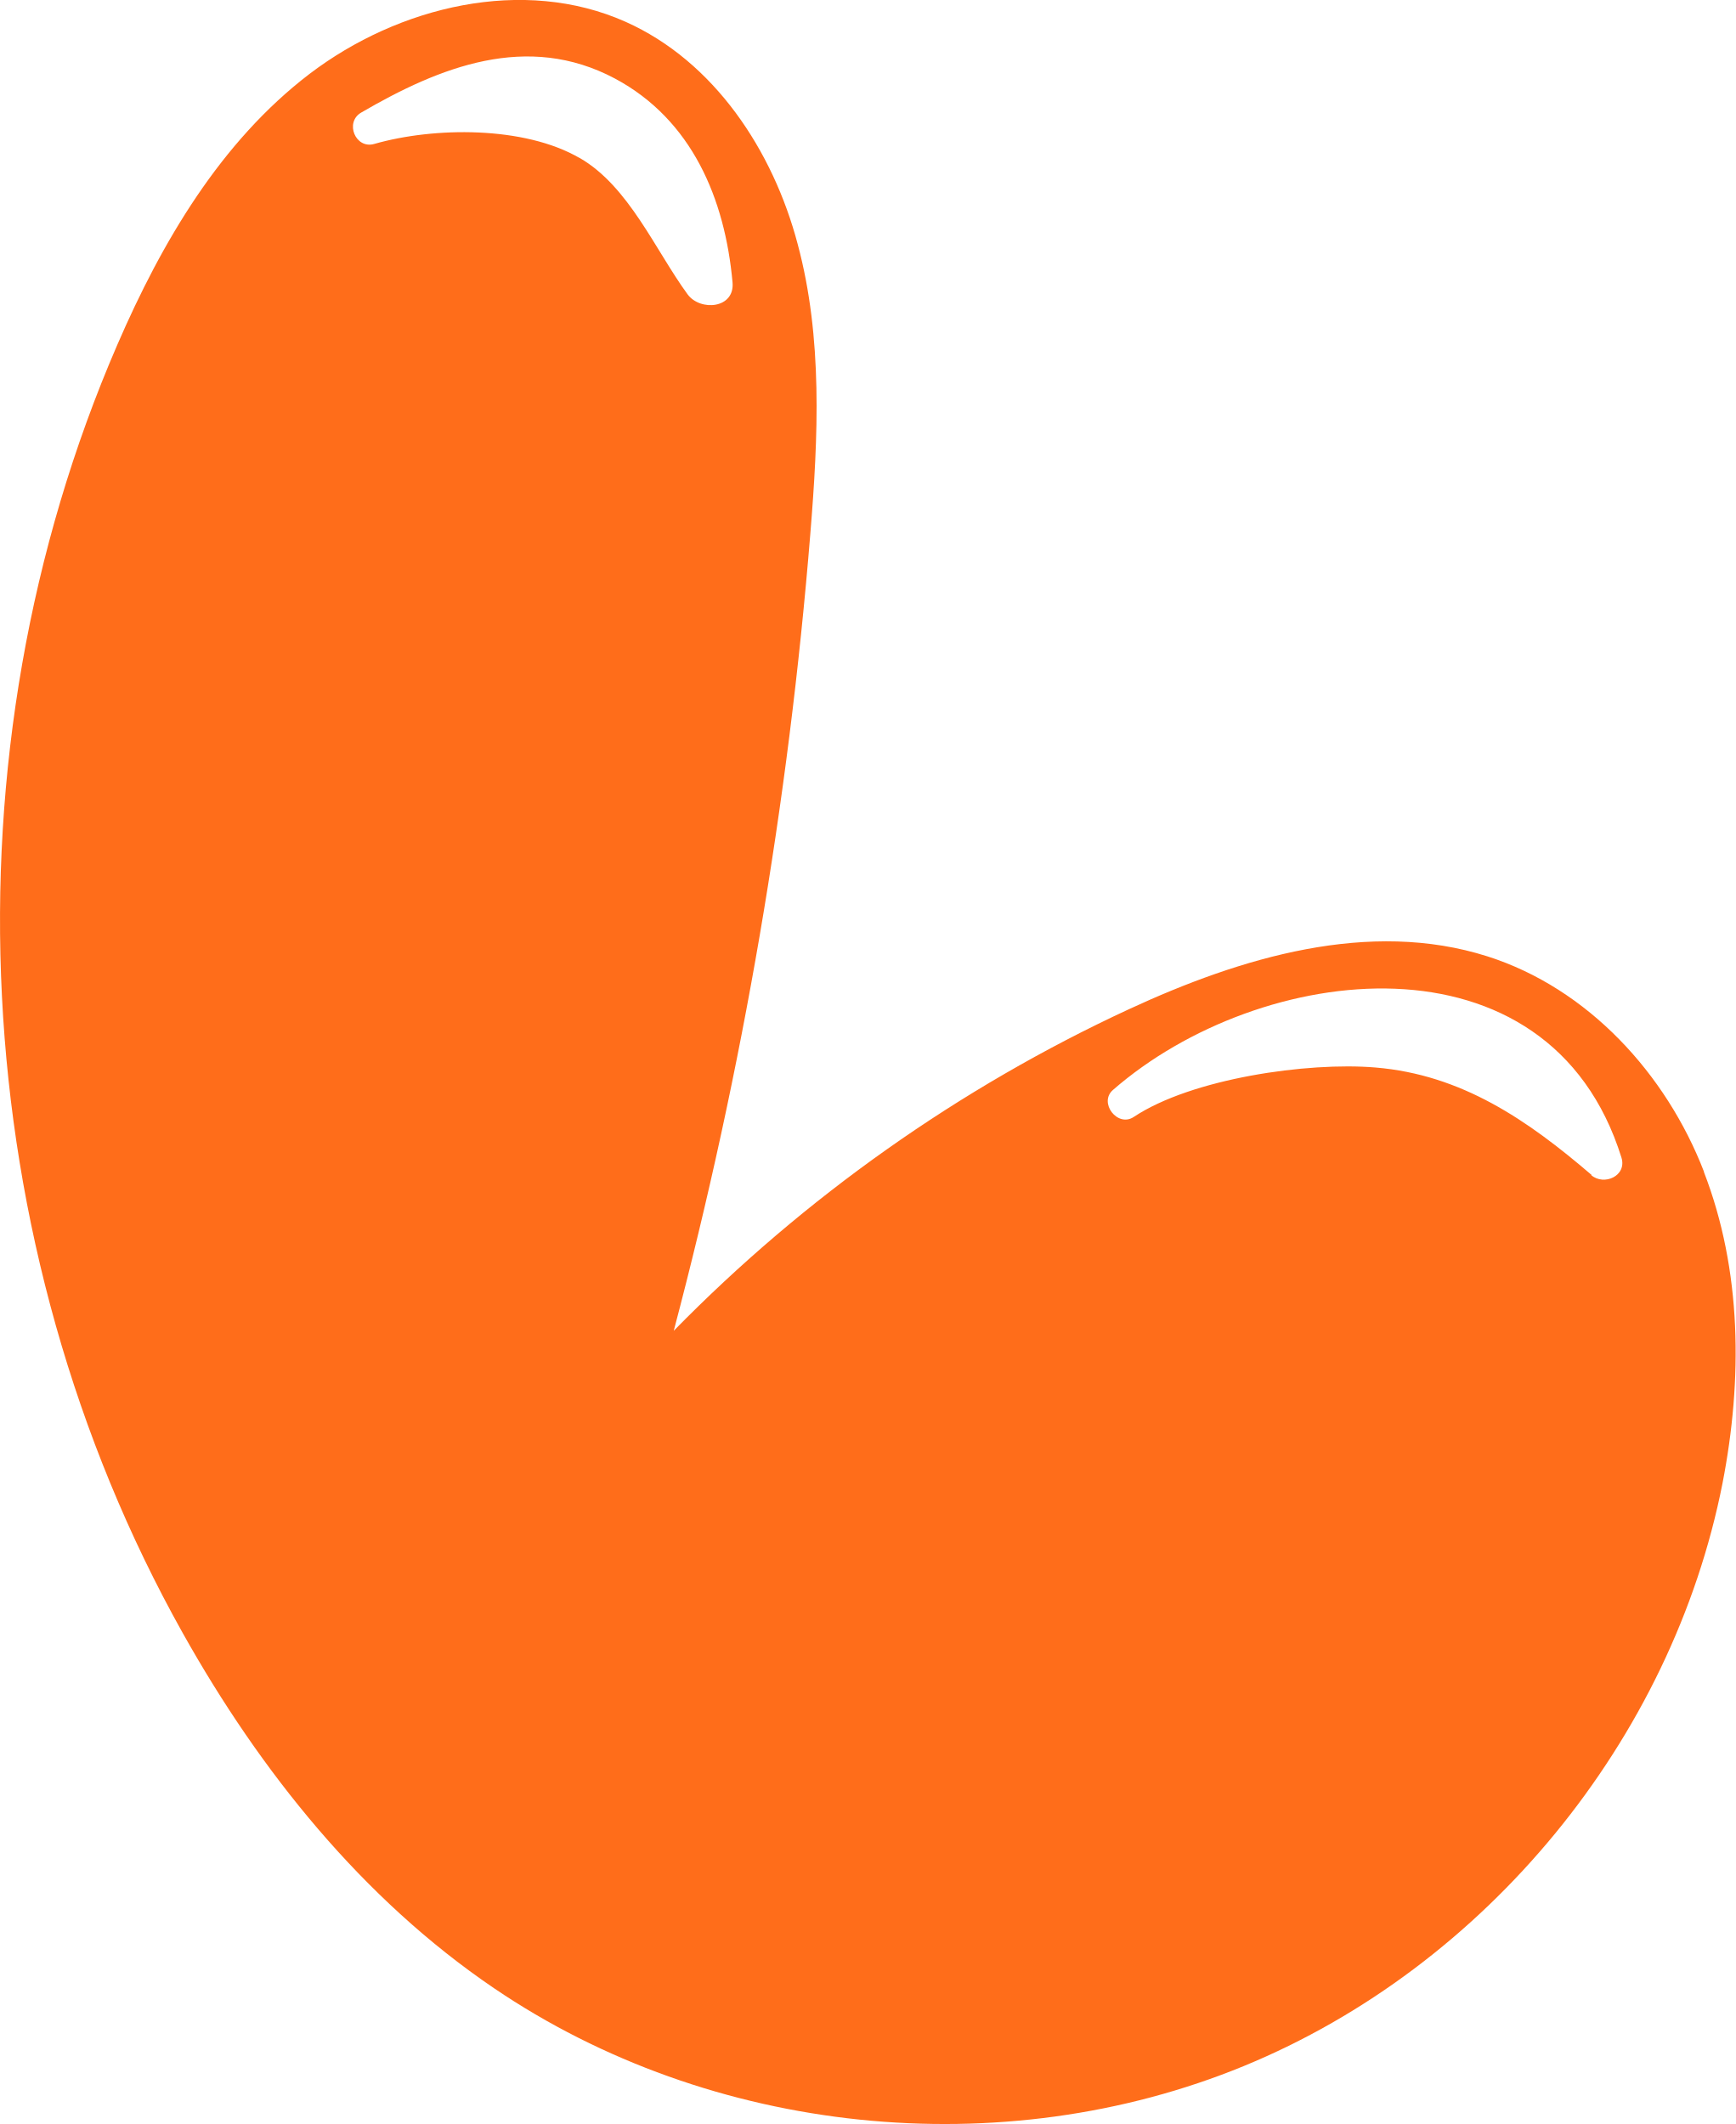
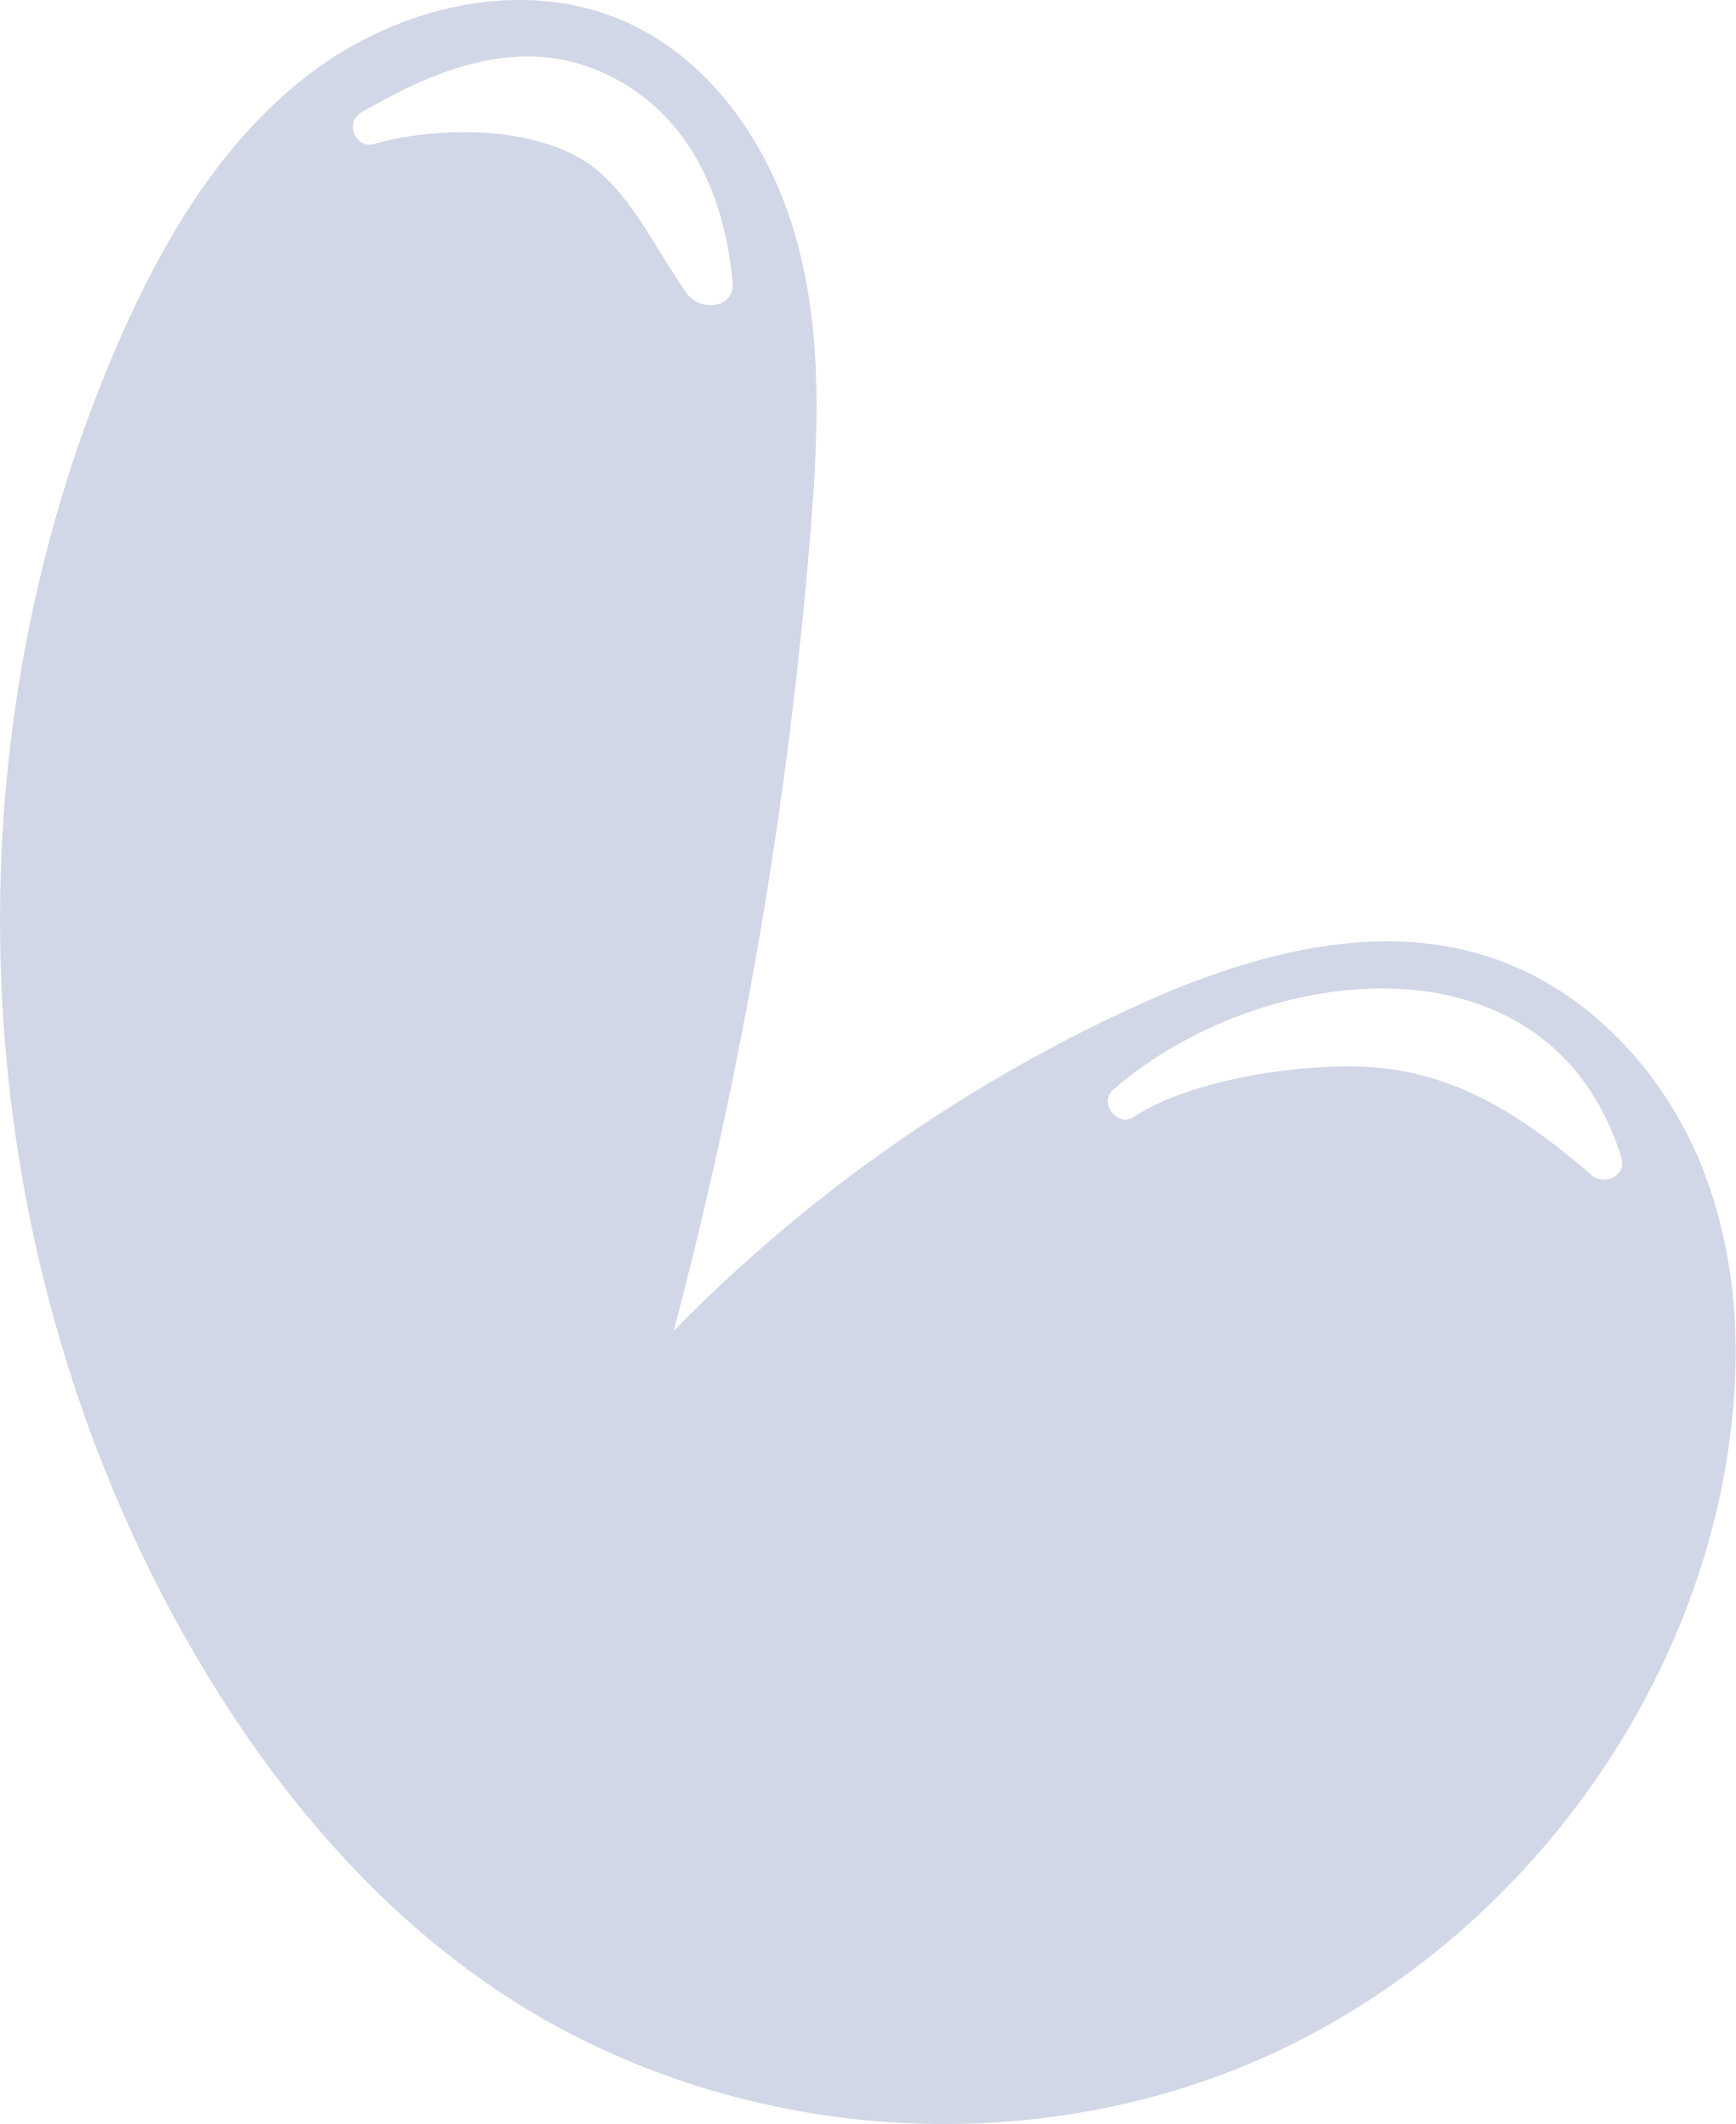
<svg xmlns="http://www.w3.org/2000/svg" id="Layer_2" data-name="Layer 2" viewBox="0 0 94.78 116">
  <defs>
    <style>
      .cls-1 {
        stroke-width: 0px;
      }
    </style>
  </defs>
  <g id="vectors">
-     <path fill="#ff6d1a" class="cls-1" d="m93.05,64c-2.07-5.36-6.34-10.02-11.83-11.77-6.44-2.05-13.45.05-19.58,2.89-9.26,4.29-17.71,10.27-24.85,17.56,3.77-14.26,6.27-28.85,7.46-43.55.43-5.27.68-10.68-.69-15.79-1.35-5.12-4.56-9.99-9.4-12.15-5.58-2.49-12.38-.86-17.25,2.84-4.86,3.71-8.07,9.18-10.5,14.79C-3.27,41.16-1.91,67.96,9.98,89.19c4.24,7.57,9.82,14.52,16.99,19.39,11.84,8.04,27.73,9.69,40.96,4.25,13.22-5.44,23.37-17.8,26.13-31.83,1.1-5.65,1.06-11.63-1.02-17ZM31.65,8.63c-3.03-1.76-7.96-1.7-11.21-.77-1.03.3-1.63-1.18-.72-1.71,4.29-2.5,9.07-4.41,13.86-1.86,4.21,2.25,6.01,6.58,6.42,11.13.13,1.44-1.76,1.59-2.45.66-1.77-2.42-3.21-5.9-5.89-7.45Zm55.26,55.54c-3.5-3-7.09-5.48-11.81-5.87-3.7-.31-10.03.6-13.19,2.7-.89.59-1.93-.78-1.14-1.47,8.03-7.01,23.82-8.97,27.77,3.69.31,1-.95,1.56-1.65.96Z" />
+     <path fill="#d2d7e7" class="cls-1" d="m93.05,64c-2.07-5.36-6.34-10.02-11.83-11.77-6.44-2.05-13.45.05-19.58,2.89-9.26,4.29-17.71,10.27-24.85,17.56,3.77-14.26,6.27-28.85,7.46-43.55.43-5.27.68-10.68-.69-15.79-1.35-5.12-4.56-9.99-9.4-12.15-5.58-2.49-12.38-.86-17.25,2.84-4.86,3.71-8.07,9.18-10.5,14.79C-3.27,41.16-1.91,67.96,9.98,89.19c4.24,7.57,9.82,14.52,16.99,19.39,11.84,8.04,27.73,9.69,40.96,4.25,13.22-5.44,23.37-17.8,26.13-31.83,1.1-5.65,1.06-11.63-1.02-17ZM31.65,8.63c-3.03-1.76-7.96-1.7-11.21-.77-1.03.3-1.63-1.18-.72-1.71,4.29-2.5,9.07-4.41,13.86-1.86,4.21,2.25,6.01,6.58,6.42,11.13.13,1.44-1.76,1.59-2.45.66-1.77-2.42-3.21-5.9-5.89-7.45Zm55.26,55.54c-3.5-3-7.09-5.48-11.81-5.87-3.7-.31-10.03.6-13.19,2.7-.89.59-1.93-.78-1.14-1.47,8.03-7.01,23.82-8.97,27.77,3.69.31,1-.95,1.56-1.65.96Z" />
  </g>
</svg>
